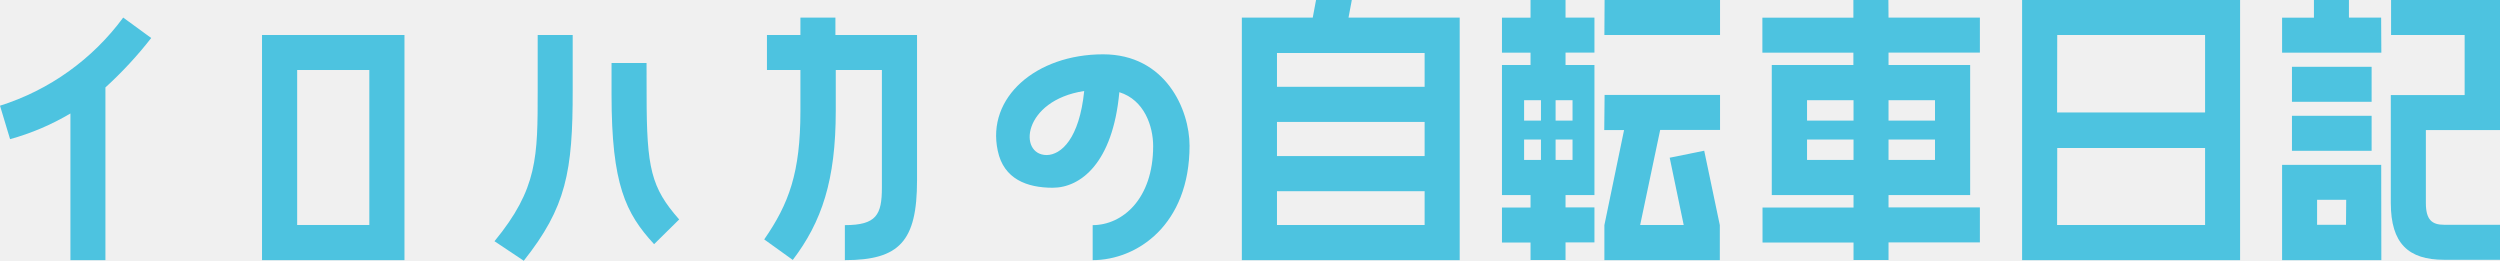
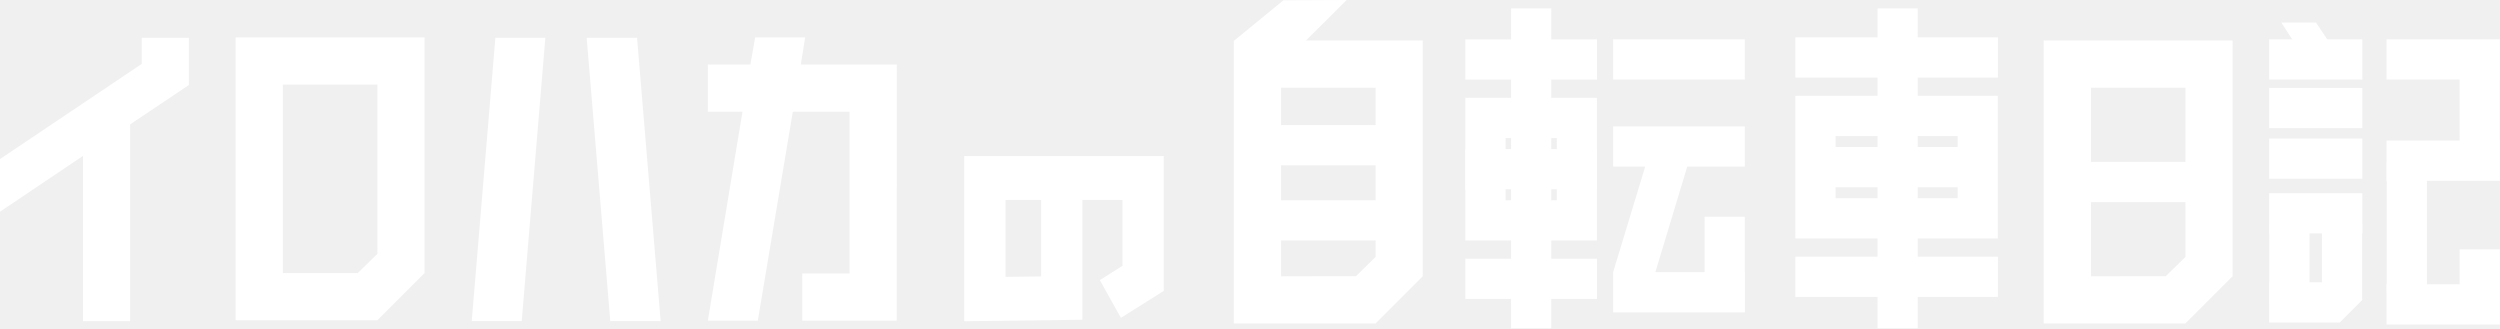
- <svg xmlns="http://www.w3.org/2000/svg" viewBox="0 0 357.13 37.25">
+ <svg xmlns="http://www.w3.org/2000/svg" viewBox="0 0 1234.81 162.14">
  <defs>
-     <style>.cls-1{fill:#4dc3e0;}</style>
+     <style>.cls-1{fill:#fff;}</style>
  </defs>
-   <g id="レイヤー_2" data-name="レイヤー 2">
-     <g id="レイヤー_1-2" data-name="レイヤー 1">
-       <path class="cls-1" d="M1.44,19.88,0,15.1A34.89,34.89,0,0,0,17.6,2.51l4,2.92a56.72,56.72,0,0,1-6.54,7.06V37.16h-5V16.21A35.49,35.49,0,0,1,1.44,19.88Z" />
-       <path class="cls-1" d="M57.78,37.16H37.43V5H57.78ZM52.76,10H42.45V32.14H52.76Z" />
-       <path class="cls-1" d="M74.82,37.25l-4.18-2.79c6.17-7.52,6.17-12,6.17-21.59V5h5v7.85C81.83,24.57,80.86,29.63,74.82,37.25ZM92.37,13.56c0,10.5.65,13.24,4.65,17.79l-3.58,3.53c-4.08-4.41-6.08-8.59-6.08-21.32V9h5Z" />
-       <path class="cls-1" d="M114.34,15.89V10h-4.78V5h4.78V2.51h5V5H131V25.78c0,8.68-2.51,11.38-10.31,11.38v-5c4.5,0,5.29-1.48,5.29-5.34V10h-6.59v5.86c0,9.89-2,15.83-6.14,21.27l-4.08-2.93C112.71,29.08,114.34,24.66,114.34,15.89Z" />
-       <path class="cls-1" d="M169.93,20.81c0,11.33-7.52,16.35-13.84,16.35v-5c4.23,0,8.64-3.71,8.64-11.29,0-2.83-1.25-6.59-4.83-7.7-.93,10.17-5.57,13.65-9.52,13.65-3.63,0-7-1.21-7.85-5.29C140.9,13.93,148,7.76,157.58,7.76,166.54,7.76,169.93,15.7,169.93,20.81ZM154.88,13c-8.82,1.35-9.47,9.15-5.34,9.15C151.58,22.11,154.19,19.83,154.88,13Z" />
-       <path class="cls-1" d="M192.64,2.51h15.88V37.16H177.4V2.51h10.13L188,0h5.11ZM182.42,7.57V12.4h21.09V7.57Zm21.09,9.85H182.42v4.87h21.09Zm0,9.89H182.42v4.83h21.09Z" />
-       <path class="cls-1" d="M218.64,34.65h-4.08v-5h4.08V27.87h-4.08V9.29h4.08V7.52h-4.08v-5h4.08V0h5V2.51h4.13v5h-4.13V9.29h4.13V27.87h-4.13v1.76h4.13v5h-4.13v2.51h-5Zm-.92-17.42h2.41V14.31h-2.41Zm2.41,5.62V19.93h-2.41v2.92Zm2.09-5.62h2.42V14.31h-2.42Zm0,5.62h2.42V19.93h-2.42Zm7-22.85h16.49V5H229.19Zm0,13.56h16.49v5h-8.55L234.3,32.14h6.22l-2-9.61,4.93-1,2.23,10.63v5H229.19v-5L232,18.58h-2.83Z" />
-       <path class="cls-1" d="M269.78,2.51h13.05v5H269.78V9.29h11.66V27.87H269.78v1.76h13.05v5H269.78v2.51h-5V34.65h-13v-5h13V27.87H253.1V9.29h11.66V7.52h-13v-5h13V0h5Zm-5,11.8h-6.64v2.92h6.64Zm0,5.62h-6.64v2.92h6.64Zm5-5.62v2.92h6.64V14.31Zm6.64,5.62h-6.64v2.92h6.64Z" />
-       <path class="cls-1" d="M288.86,0H320V37.16H288.86Zm5,16.07H315V5H293.88Zm0,16.07H315v-11H293.88Z" />
-       <path class="cls-1" d="M340.18,7.52H326v-5h4.55V0h5V2.51h4.6Zm0,29.64H326V23.55h14.16Zm-1.39-22.62H327.41v-5h11.38Zm-11.38,2h11.38v5H327.41Zm7.75,12H331v3.57h4.13ZM341.57,0h15.56V18.58H346.54V29c0,2.42.89,3.11,2.61,3.11h8v5h-8c-5.11,0-7.62-2.32-7.62-8.13V18.58h0v-5h10.55V5H341.57Z" />
-     </g>
-   </g>
+   <path class="cls-1" d="M93.29,42l-29,19.43v97.18H41V77L0,104.56v-26l70-47V18.66H93.29Z" />
+   <path class="cls-1" d="M209.7,18.46V134.88L186.38,158.2h-70V18.46Zm-33,116.42,9.72-9.53V41.78H139.73v93.1Z" />
+   <path class="cls-1" d="M257.7,158.59H233L244.68,18.66h24.68Zm43.73,0h24.88L314.65,18.66H289.77Z" />
+   <path class="cls-1" d="M442.91,158.39H396.27V135.07h23.32V55.19h-28l-17.29,103.2H349.62l17.11-103.2H349.62V31.87h21L373,18.46h24.68l-2.14,13.41h47.42Z" />
+   <path class="cls-1" d="M476.25,158.66V77.07h98.56v66.59L553.65,157l-10.41-18.64,11.18-7.06V98.75h-19.8v59.18Zm20.39-59.91v38l17.59-.22V98.75Z" />
+   <rect class="cls-1" x="677.29" y="73.21" width="158" height="19.87" transform="translate(839.43 -673.14) rotate(90)" />
+   <rect class="cls-1" x="723.77" y="19.45" width="65.04" height="19.87" />
+   <rect class="cls-1" x="723.77" y="73.62" width="65.04" height="19.87" />
+   <rect class="cls-1" x="796.77" y="19.42" width="65.04" height="19.87" />
+   <rect class="cls-1" x="796.77" y="62.42" width="65.04" height="19.87" />
+   <rect class="cls-1" x="796.77" y="134.42" width="65.04" height="19.87" />
+   <rect class="cls-1" x="828.43" y="120.56" width="46.87" height="19.87" transform="translate(982.36 -721.38) rotate(90)" />
+   <polygon class="cls-1" points="815.62 72.35 796.77 134.42 815.79 140.48 834.64 78.1 815.62 72.35" />
+   <path class="cls-1" d="M723.77,48.32v70.46h65V48.32Zm45.16,50.59H743.64V68.2h25.29Z" />
+   <rect class="cls-1" x="723.77" y="127.78" width="65.04" height="19.87" />
+   <rect class="cls-1" x="858.29" y="73.21" width="158" height="19.87" transform="translate(1020.43 -854.14) rotate(90)" />
+   <rect class="cls-1" x="886.77" y="18.45" width="100.04" height="19.87" />
+   <path class="cls-1" d="M886.77,47.32v70.46h100V47.32ZM966.93,67.2v5.42H906.64V67.2ZM906.64,97.91V92.49h60.29v5.42Z" />
+   <rect class="cls-1" x="886.77" y="126.78" width="100.04" height="19.87" />
+   <path class="cls-1" d="M702.73,20V136.45l-23.32,23.32h-70V20Zm-33,116.42,9.72-9.53V43.35H632.76v93.1Z" />
+   <polygon class="cls-1" points="630.16 34.83 609.68 19.98 633.92 0.14 665.15 0 630.16 34.83" />
+   <rect class="cls-1" x="622.59" y="61.78" width="65.04" height="19.87" />
+   <rect class="cls-1" x="622.59" y="98.91" width="65.04" height="19.87" />
+   <path class="cls-1" d="M1102.73,20V136.45l-23.32,23.32h-70V20Zm-33,116.42,9.72-9.53V43.35h-46.65v93.1Z" />
+   <rect class="cls-1" x="1022.59" y="79.96" width="65.04" height="19.87" />
+   <rect class="cls-1" x="1120.77" y="19.42" width="46.04" height="19.87" />
+   <rect class="cls-1" x="1178.77" y="19.42" width="56.04" height="19.87" />
+   <rect class="cls-1" x="1178.77" y="69.42" width="56.04" height="19.87" />
+   <rect class="cls-1" x="1178.77" y="140.42" width="56.04" height="19.87" />
+   <rect class="cls-1" x="1196.77" y="48.42" width="56.04" height="19.87" transform="translate(1283.14 -1166.43) rotate(90)" />
+   <rect class="cls-1" x="1156.88" y="102.3" width="63.81" height="19.87" transform="translate(1301.03 -1076.55) rotate(90)" />
+   <rect class="cls-1" x="1211.33" y="126.67" width="27" height="19.96" transform="translate(1361.47 -1088.18) rotate(90)" />
+   <rect class="cls-1" x="1120.77" y="43.42" width="46.04" height="19.87" />
+   <rect class="cls-1" x="1120.77" y="68.42" width="46.04" height="19.87" />
+   <rect class="cls-1" x="1120.77" y="95.42" width="46.04" height="19.87" />
+   <rect class="cls-1" x="1120.77" y="139.42" width="35.04" height="19.87" />
+   <rect class="cls-1" x="1137.88" y="119.3" width="37.81" height="19.87" transform="translate(1286.03 -1027.55) rotate(90)" />
+   <rect class="cls-1" x="1150.79" y="147.03" width="15.56" height="7.74" transform="translate(2084.5 -561.62) rotate(135)" />
+   <rect class="cls-1" x="1110.77" y="120.42" width="40.04" height="19.87" transform="translate(1261.14 -1000.43) rotate(90)" />
+   <polygon class="cls-1" points="1138.93 29.9 1153.88 26.09 1143.94 11.14 1126.81 11.14 1138.93 29.9" />
</svg>
